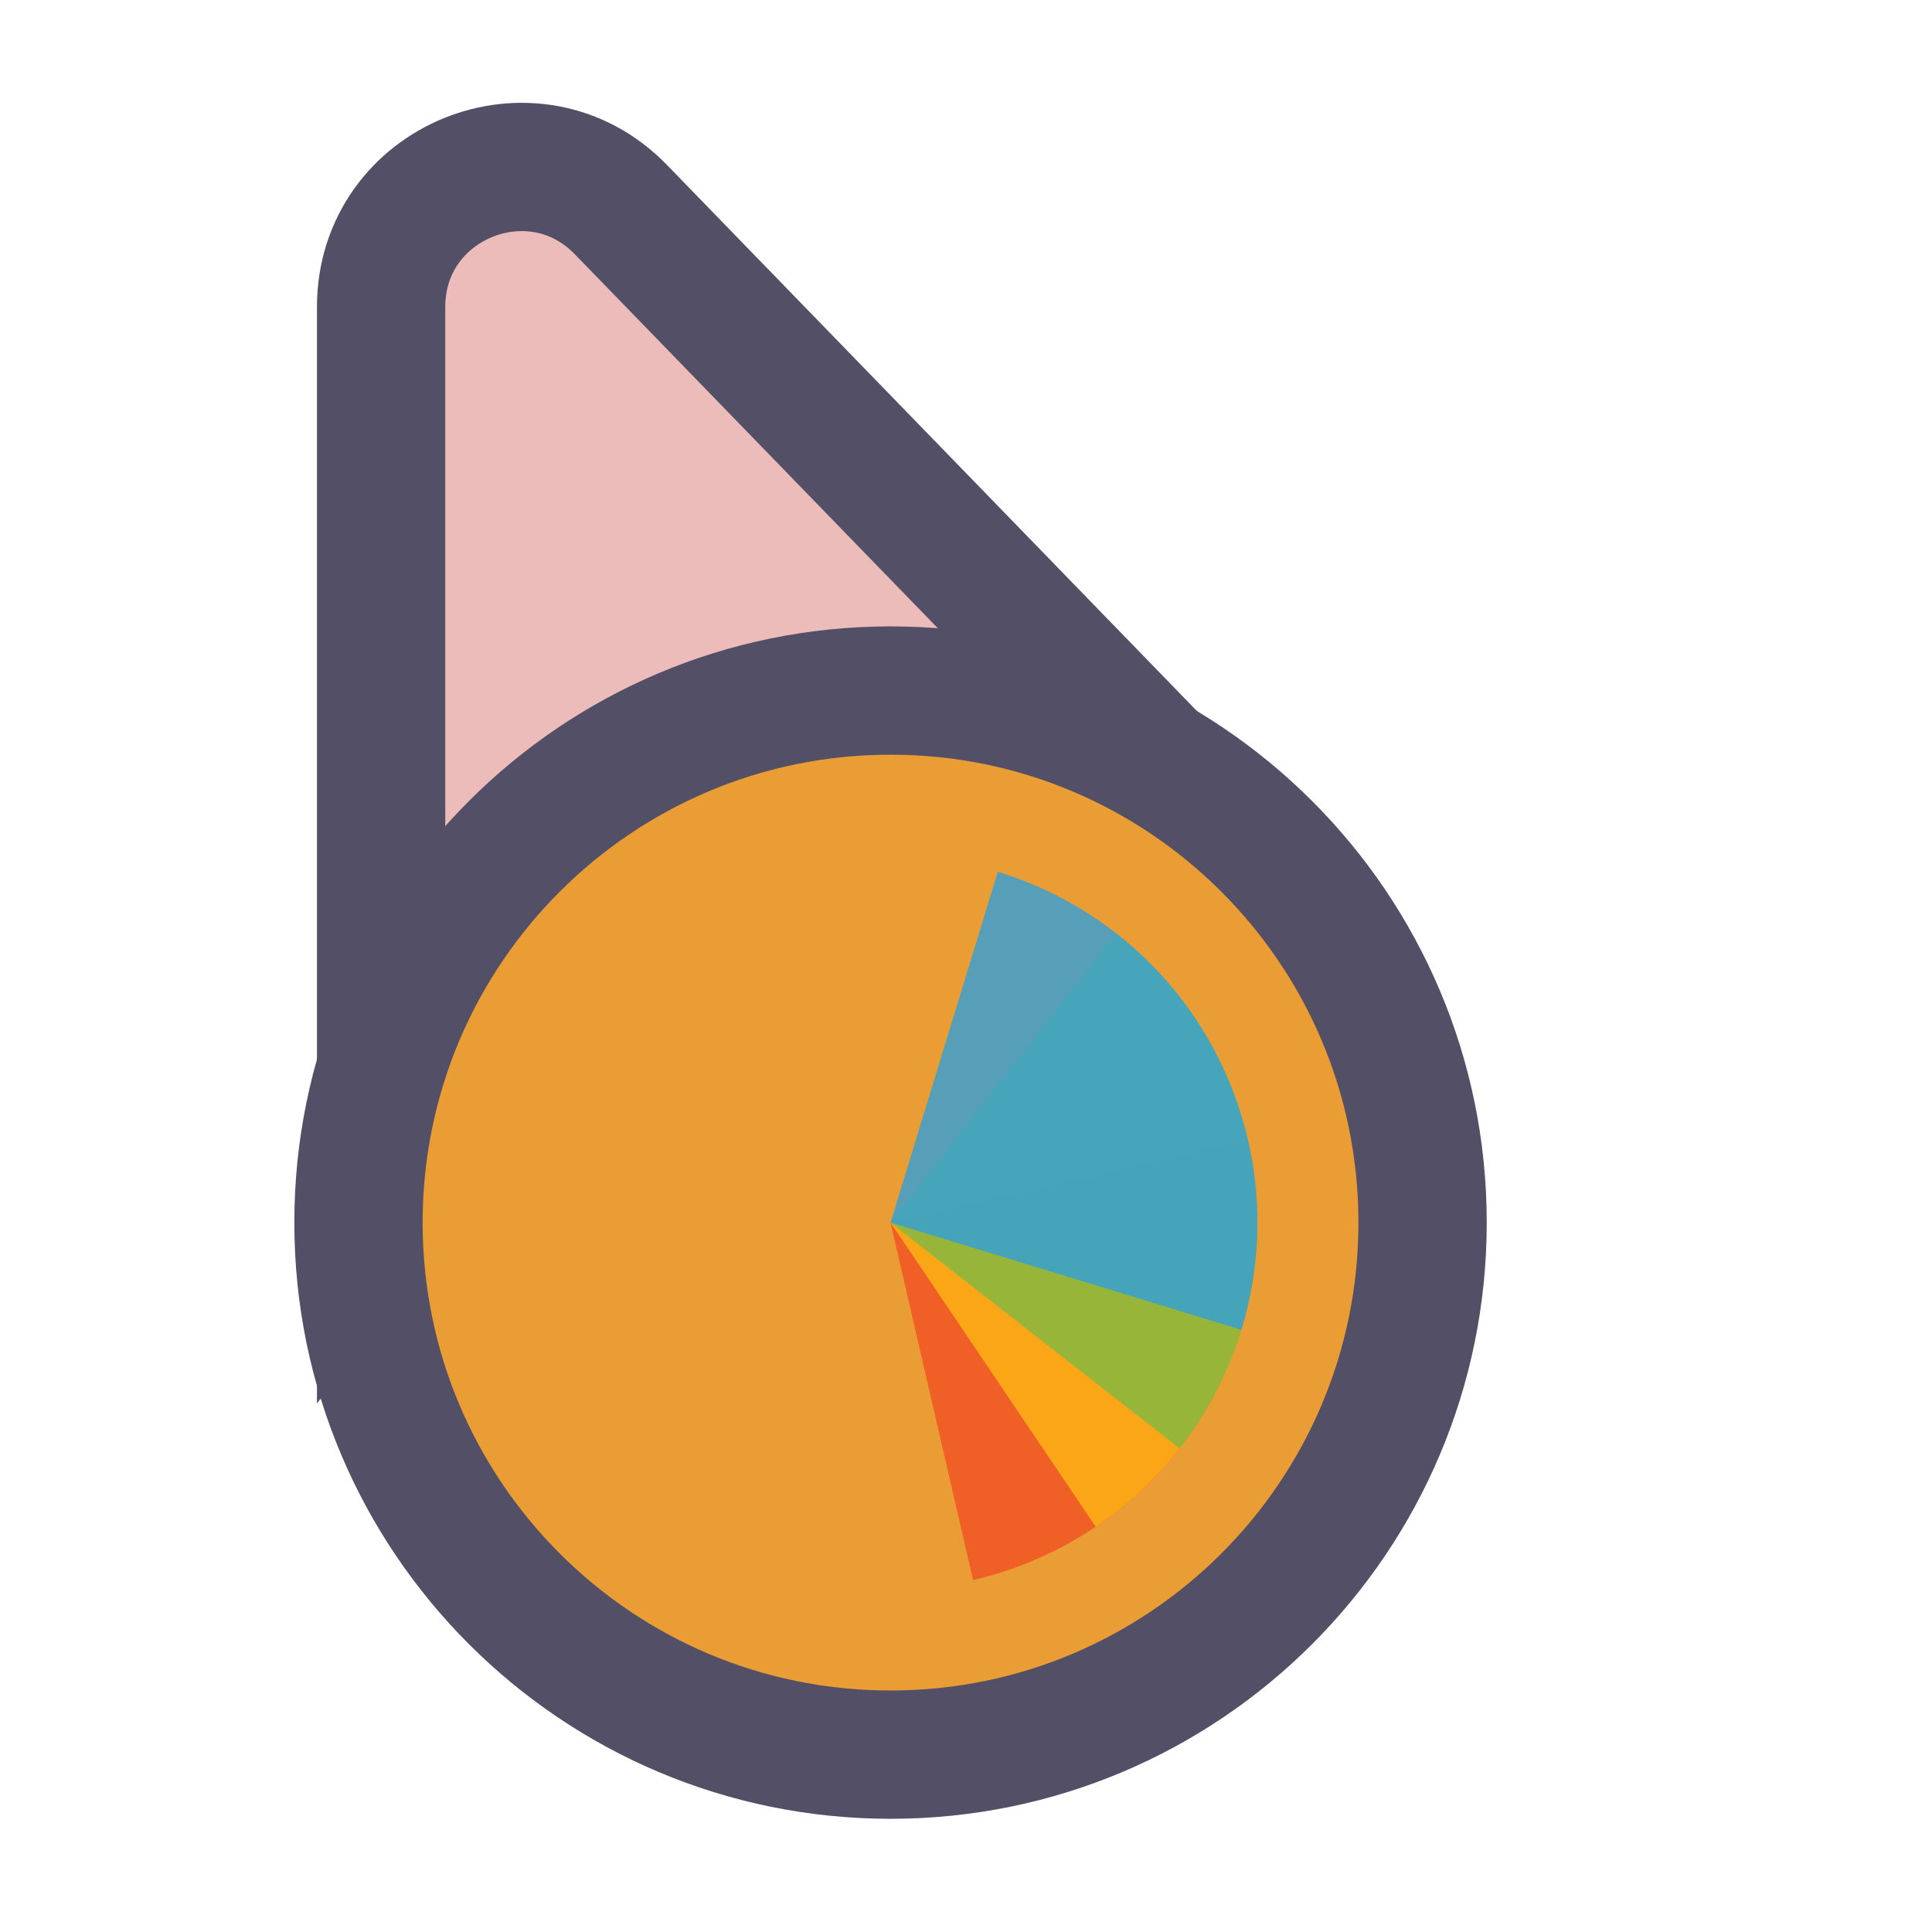
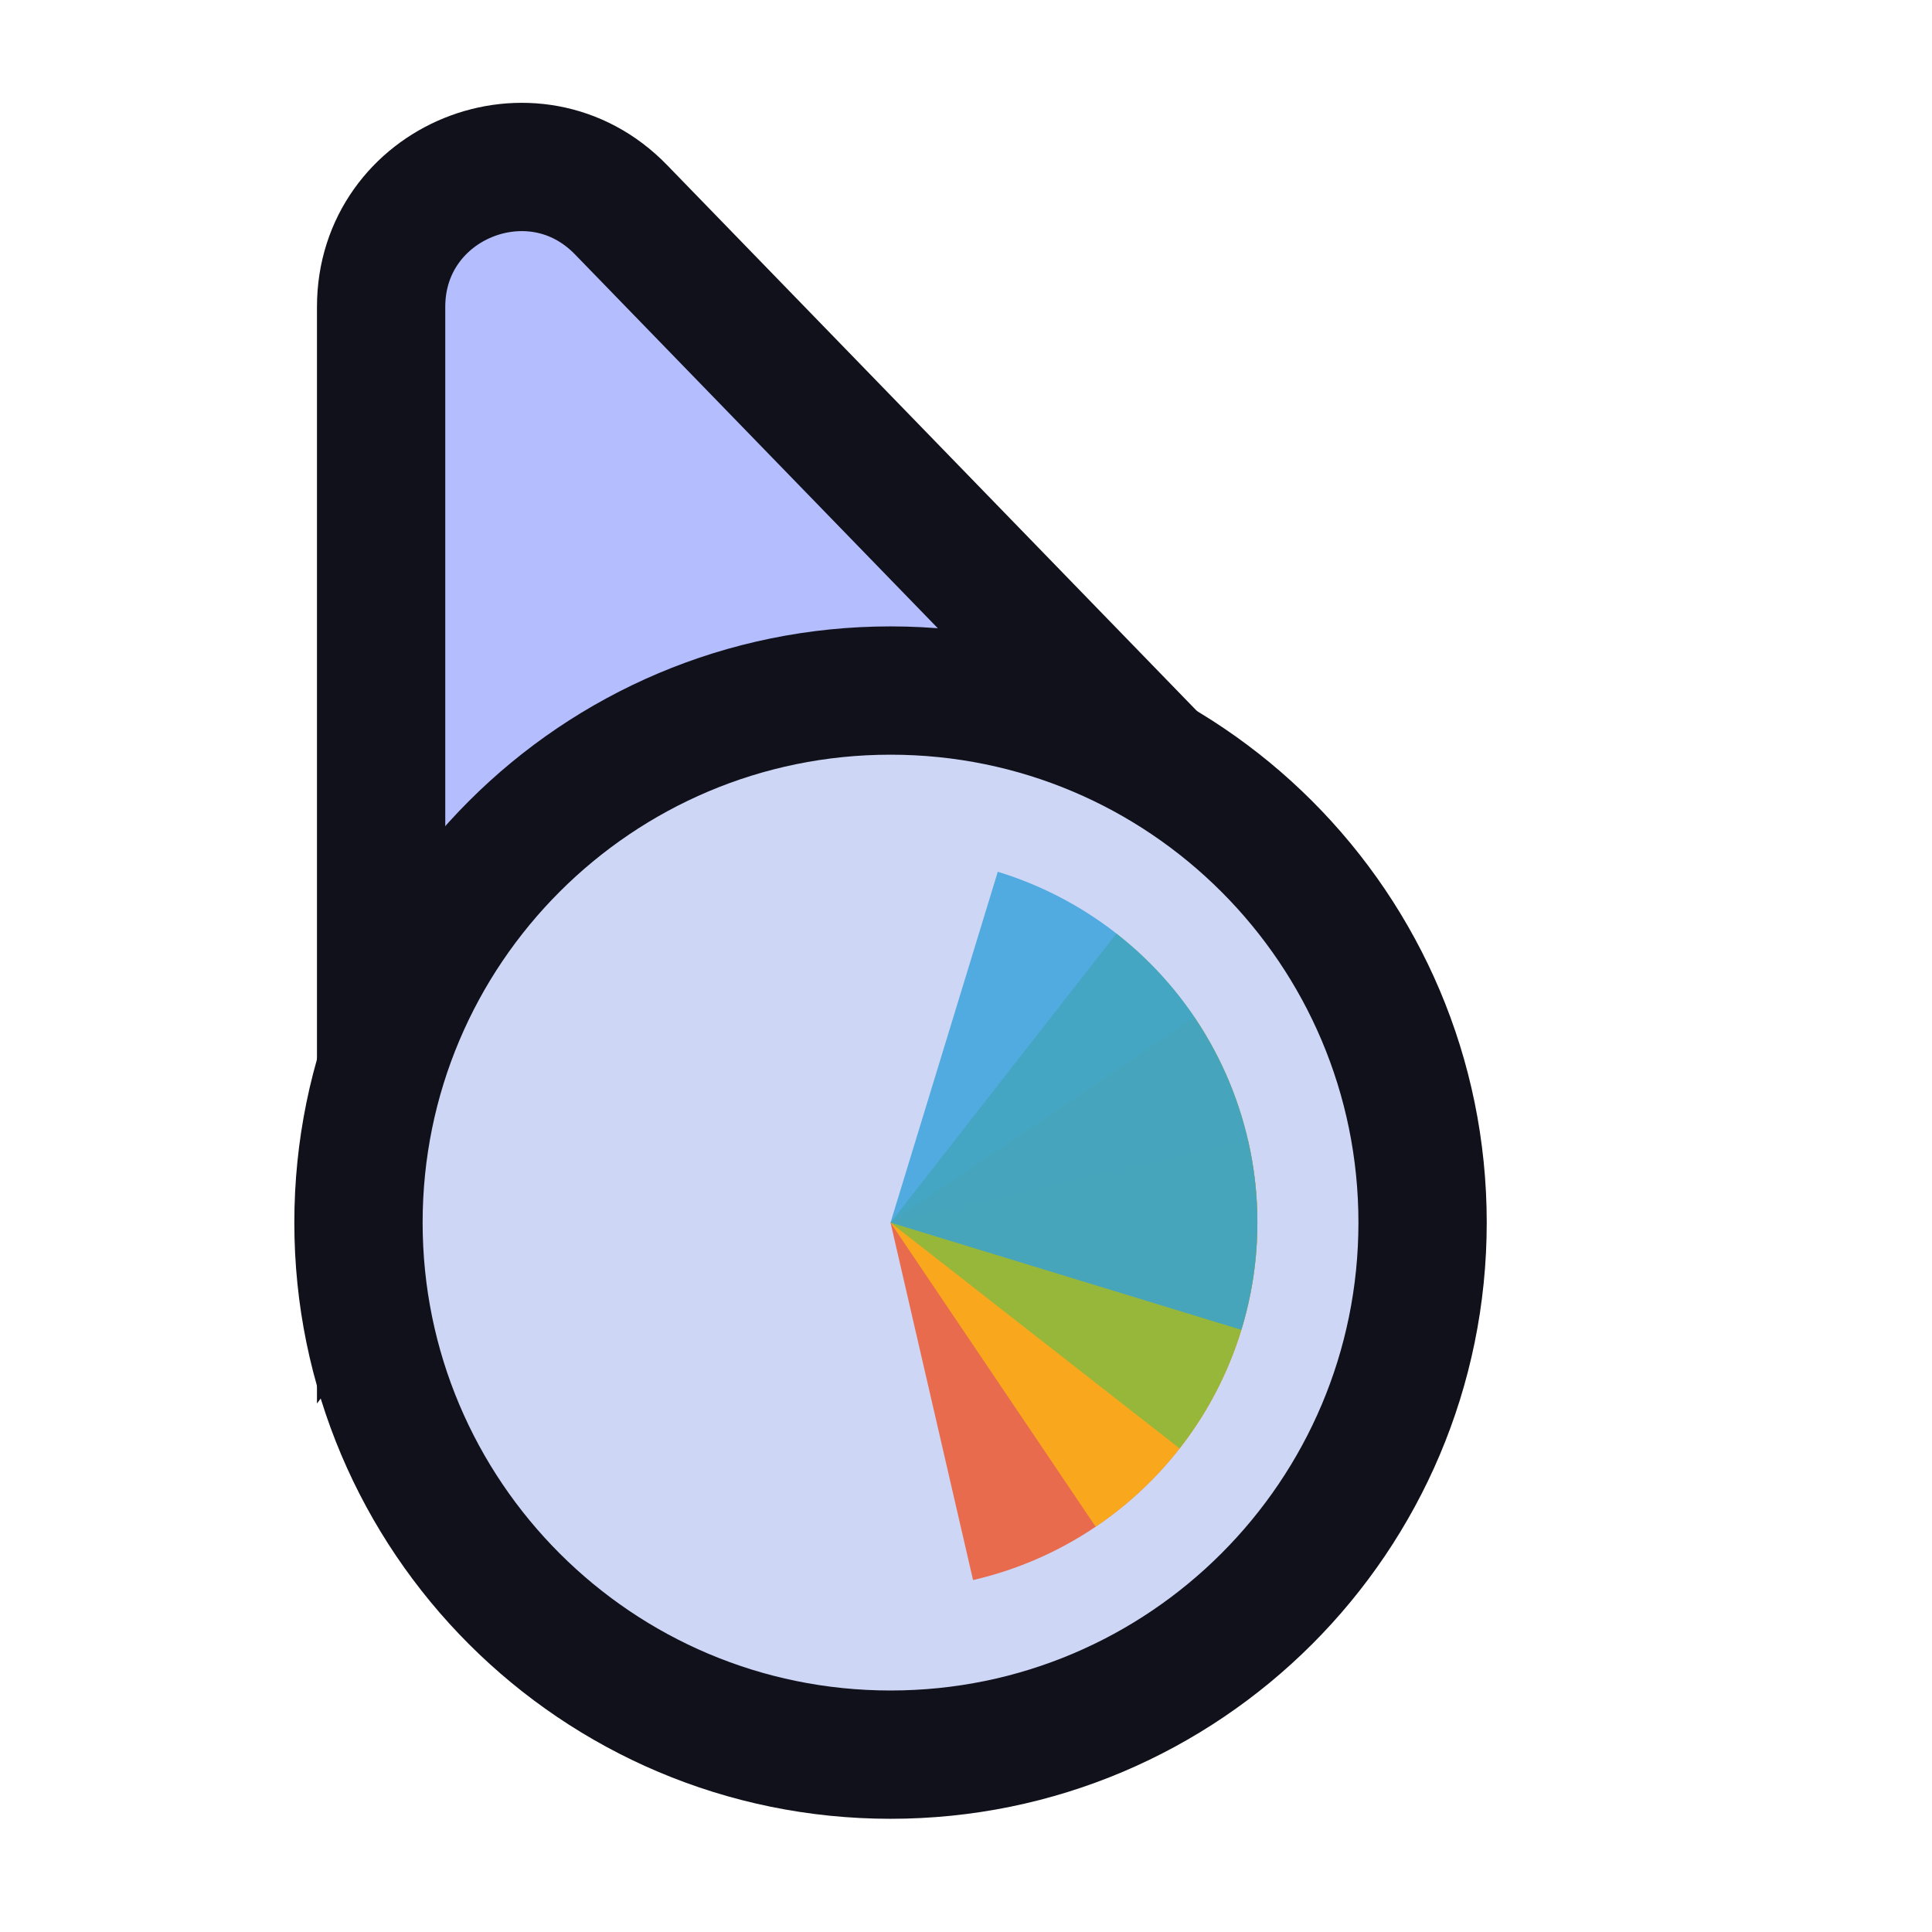
<svg xmlns="http://www.w3.org/2000/svg" width="128" height="128" viewBox="0 0 256 256" fill="none">
-   <path d="M141.269 109.497L162.13 110.056L147.596 95.08L82.276 27.777C70.704 15.854 50.5 24.046 50.5 40.662L50.5 134.895L50.5 160.434L65.805 139.989L89.665 108.115L141.269 109.497Z" fill="#ebbcba" stroke="#524f67" stroke-width="17" />
-   <circle cx="118" cy="162" r="70.5" fill="#ea9d34" stroke="#524f67" stroke-width="17" />
+   <path d="M141.269 109.497L162.13 110.056L147.596 95.08L82.276 27.777C70.704 15.854 50.5 24.046 50.5 40.662L50.5 134.895L50.5 160.434L65.805 139.989L89.665 108.115L141.269 109.497Z" fill="#b4befe" stroke="#11111b" stroke-width="17" />
+   <circle cx="118" cy="162" r="70.5" fill="#cdd6f4" stroke="#11111b" stroke-width="17" />
  <path d="M165.366 151.065L118 162L128.935 209.366C135.155 207.93 141.031 205.283 146.229 201.576C151.426 197.869 155.842 193.174 159.225 187.761C162.608 182.347 164.891 176.32 165.945 170.024C166.998 163.728 166.802 157.285 165.366 151.065Z" fill="#F05024" fill-opacity="0.8" />
  <path d="M145.183 202.301L118 162L158.301 134.817C161.871 140.11 164.363 146.053 165.636 152.309C166.908 158.564 166.936 165.009 165.718 171.276C164.5 177.542 162.06 183.507 158.536 188.831C155.013 194.154 150.475 198.731 145.183 202.301Z" fill="#FCB813" fill-opacity="0.8" />
  <path d="M147.928 123.694L118 162L156.306 191.928C160.236 186.898 163.137 181.143 164.843 174.991C166.549 168.84 167.027 162.412 166.249 156.076C165.471 149.74 163.453 143.619 160.309 138.063C157.166 132.507 152.959 127.624 147.928 123.694Z" fill="#7EBA41" fill-opacity="0.8" />
  <path d="M164.487 176.213L118 162L132.213 115.513C138.317 117.379 143.995 120.43 148.921 124.491C153.846 128.551 157.924 133.542 160.921 139.179C163.918 144.815 165.775 150.987 166.387 157.341C166.999 163.695 166.353 170.108 164.487 176.213Z" fill="#32A0DA" fill-opacity="0.8" />
</svg>
